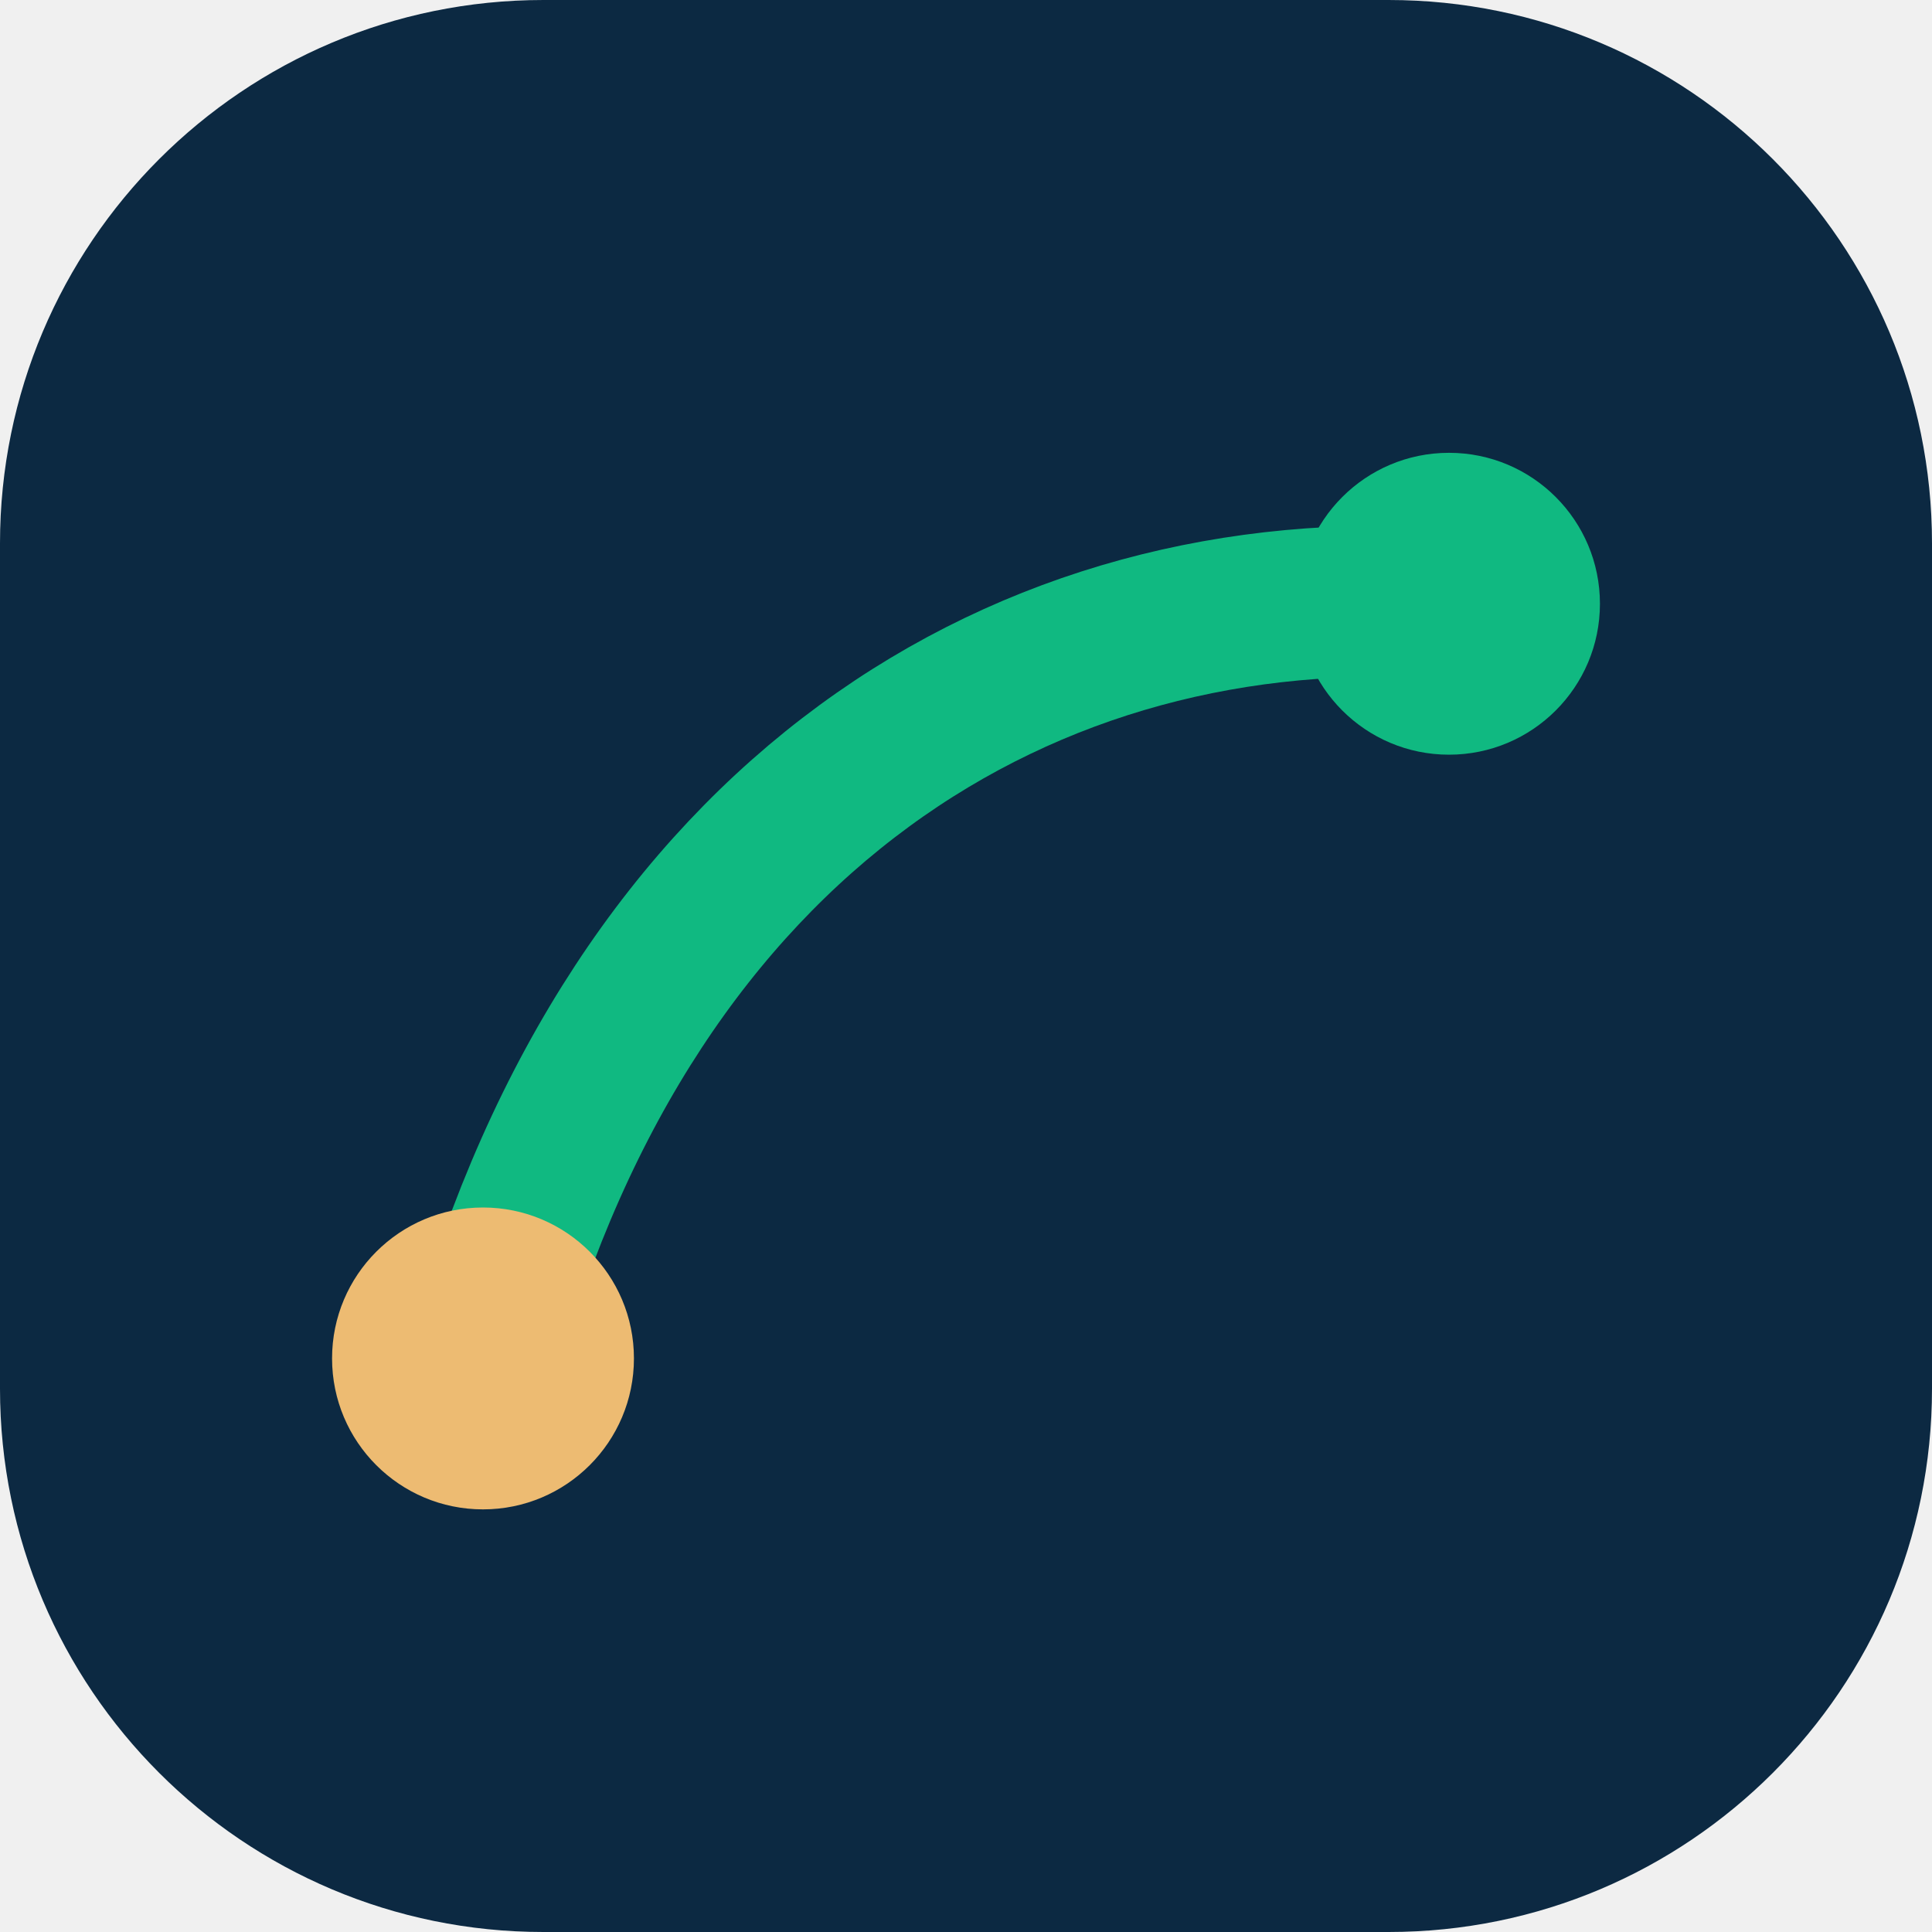
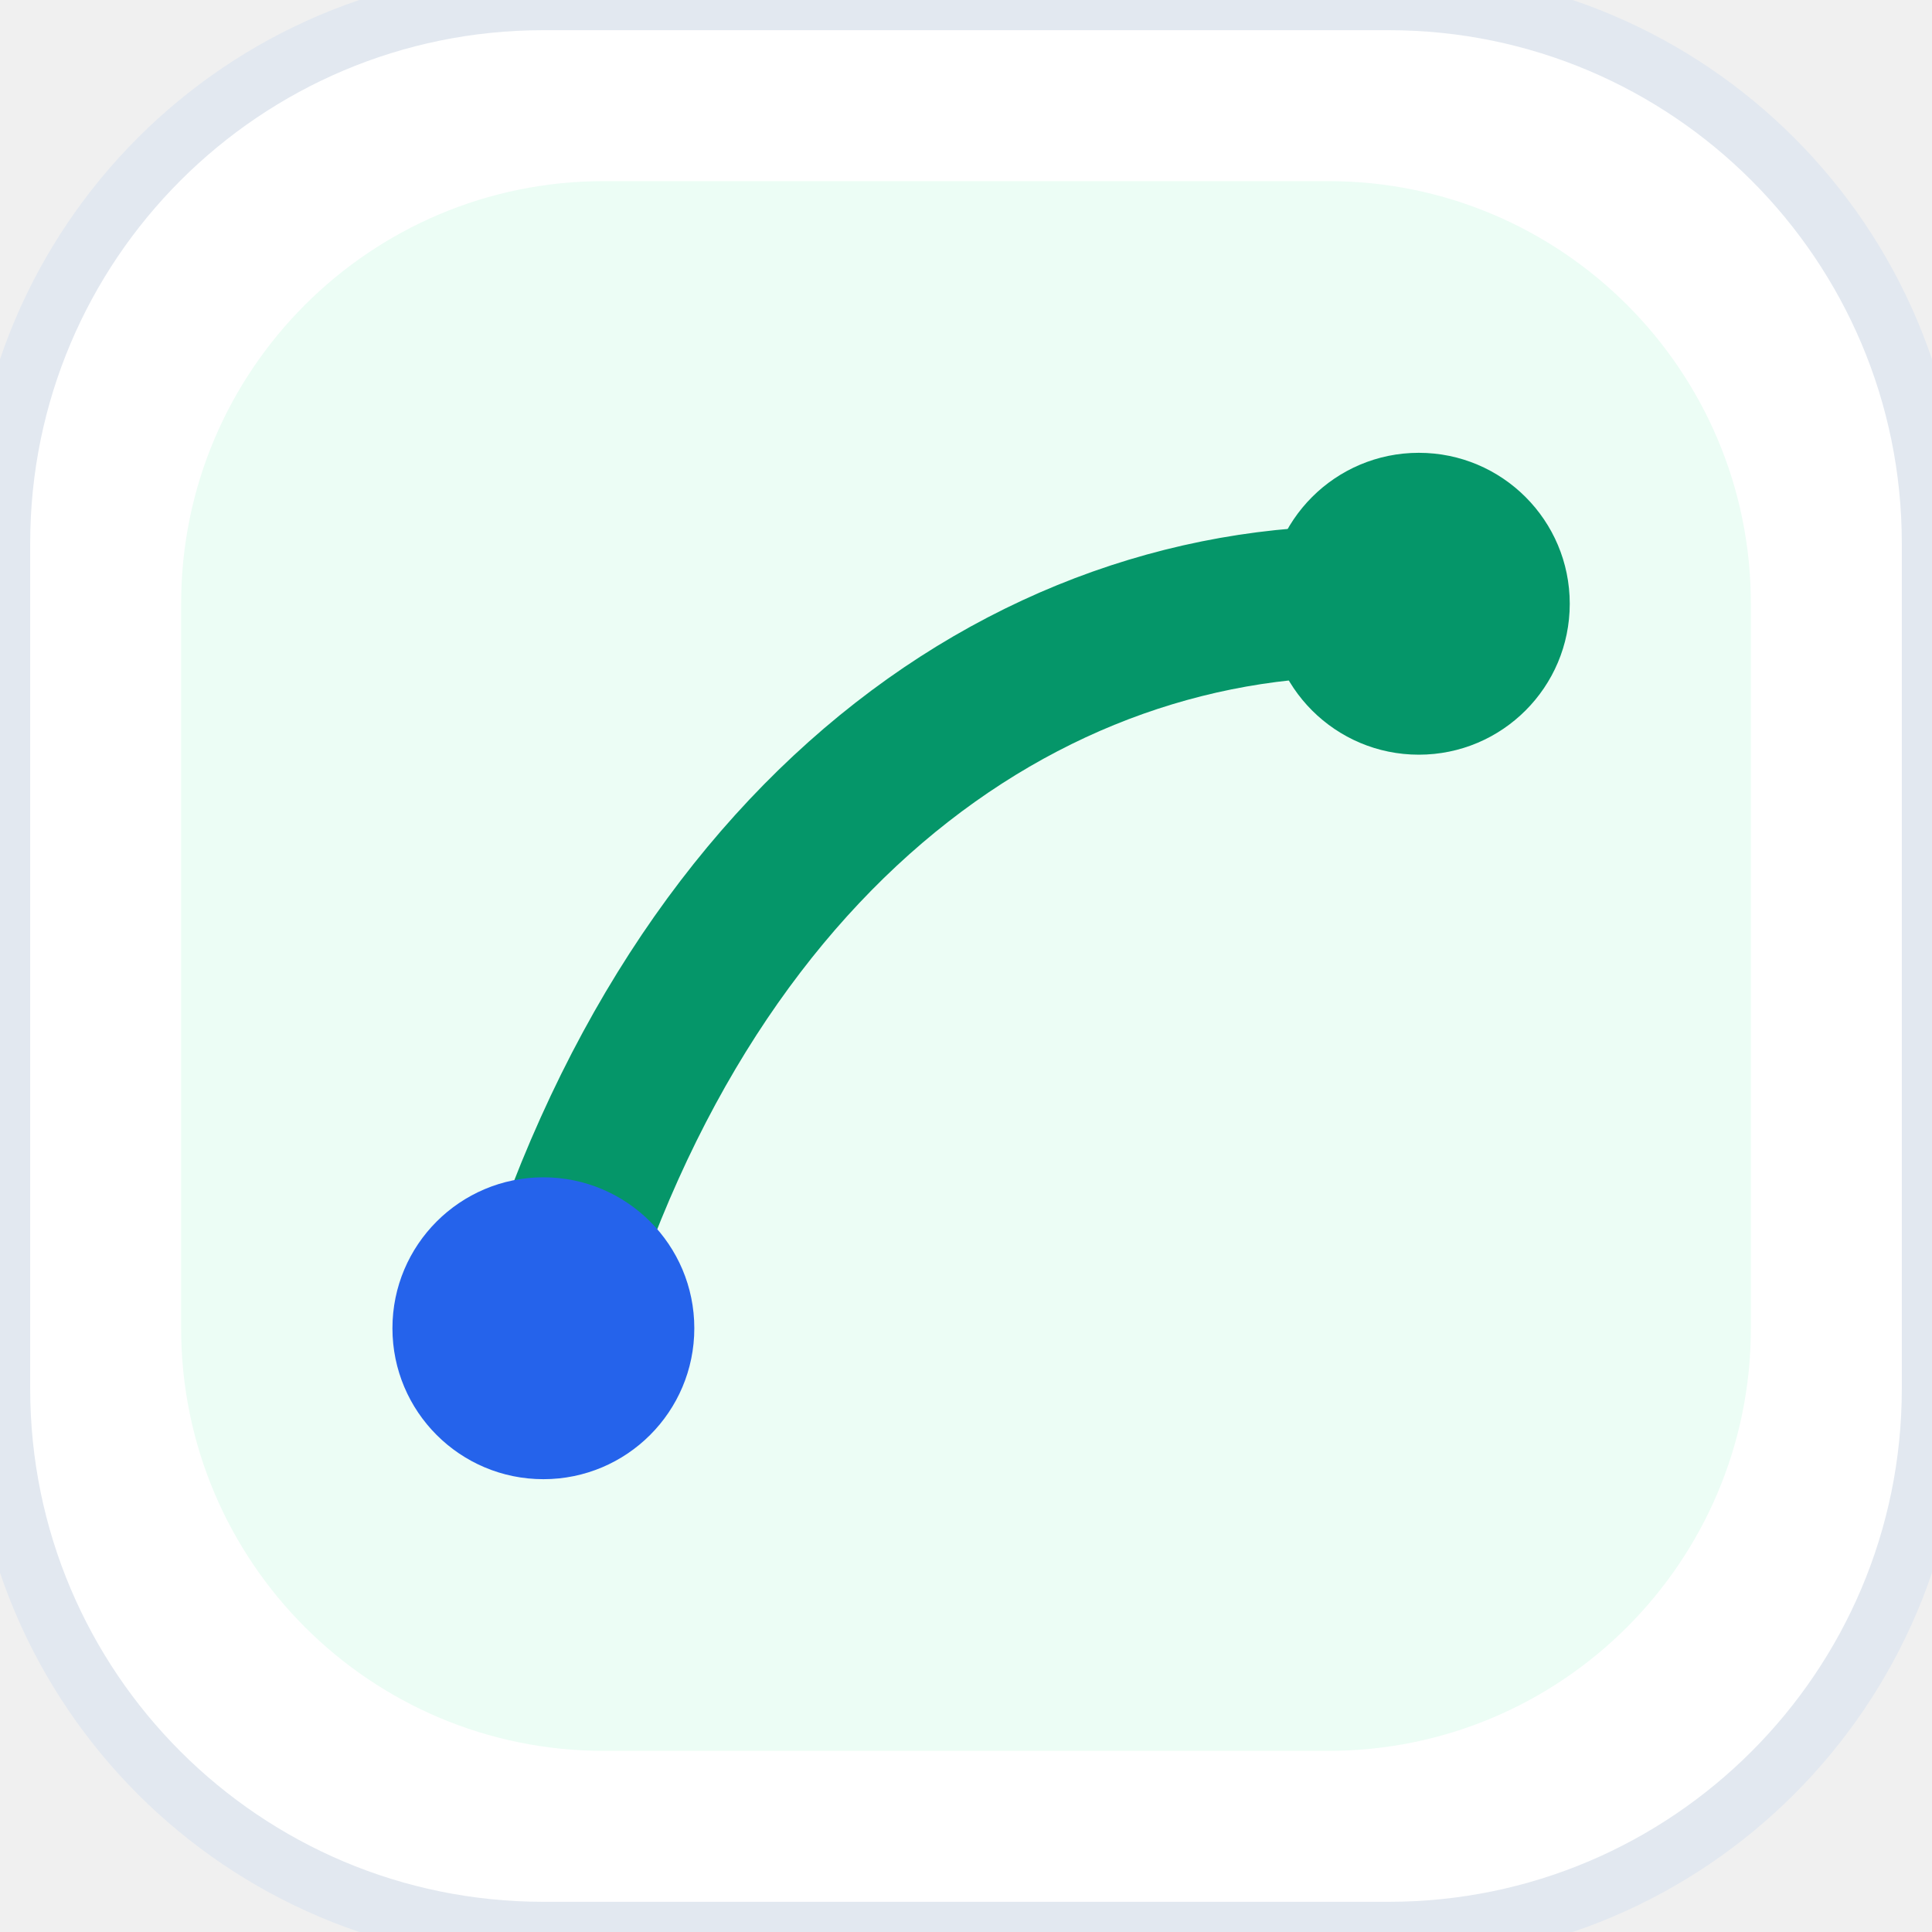
<svg xmlns="http://www.w3.org/2000/svg" viewBox="0 0 64 64">
-   <rect width="64" height="64" rx="18" fill="#0c2942" />
-   <path d="M16 45C21 27 34 19 48 20" stroke="#10b981" stroke-width="5" fill="none" stroke-linecap="round" />
-   <circle cx="16" cy="45" r="5" fill="#edbb72" />
-   <circle cx="48" cy="20" r="5" fill="#10b981" />
+   <rect width="64" height="64" rx="18" fill="#ffffff" stroke="#e2e8f0" stroke-width="2" />
+   <rect x="6" y="6" width="52" height="52" rx="14" fill="#ecfdf5" />
+   <path d="M18 44C23 27 35 19 47 20" stroke="#059669" stroke-width="5" fill="none" stroke-linecap="round" />
+   <circle cx="18" cy="44" r="5" fill="#2563eb" />
+   <circle cx="47" cy="20" r="5" fill="#059669" />
</svg>
